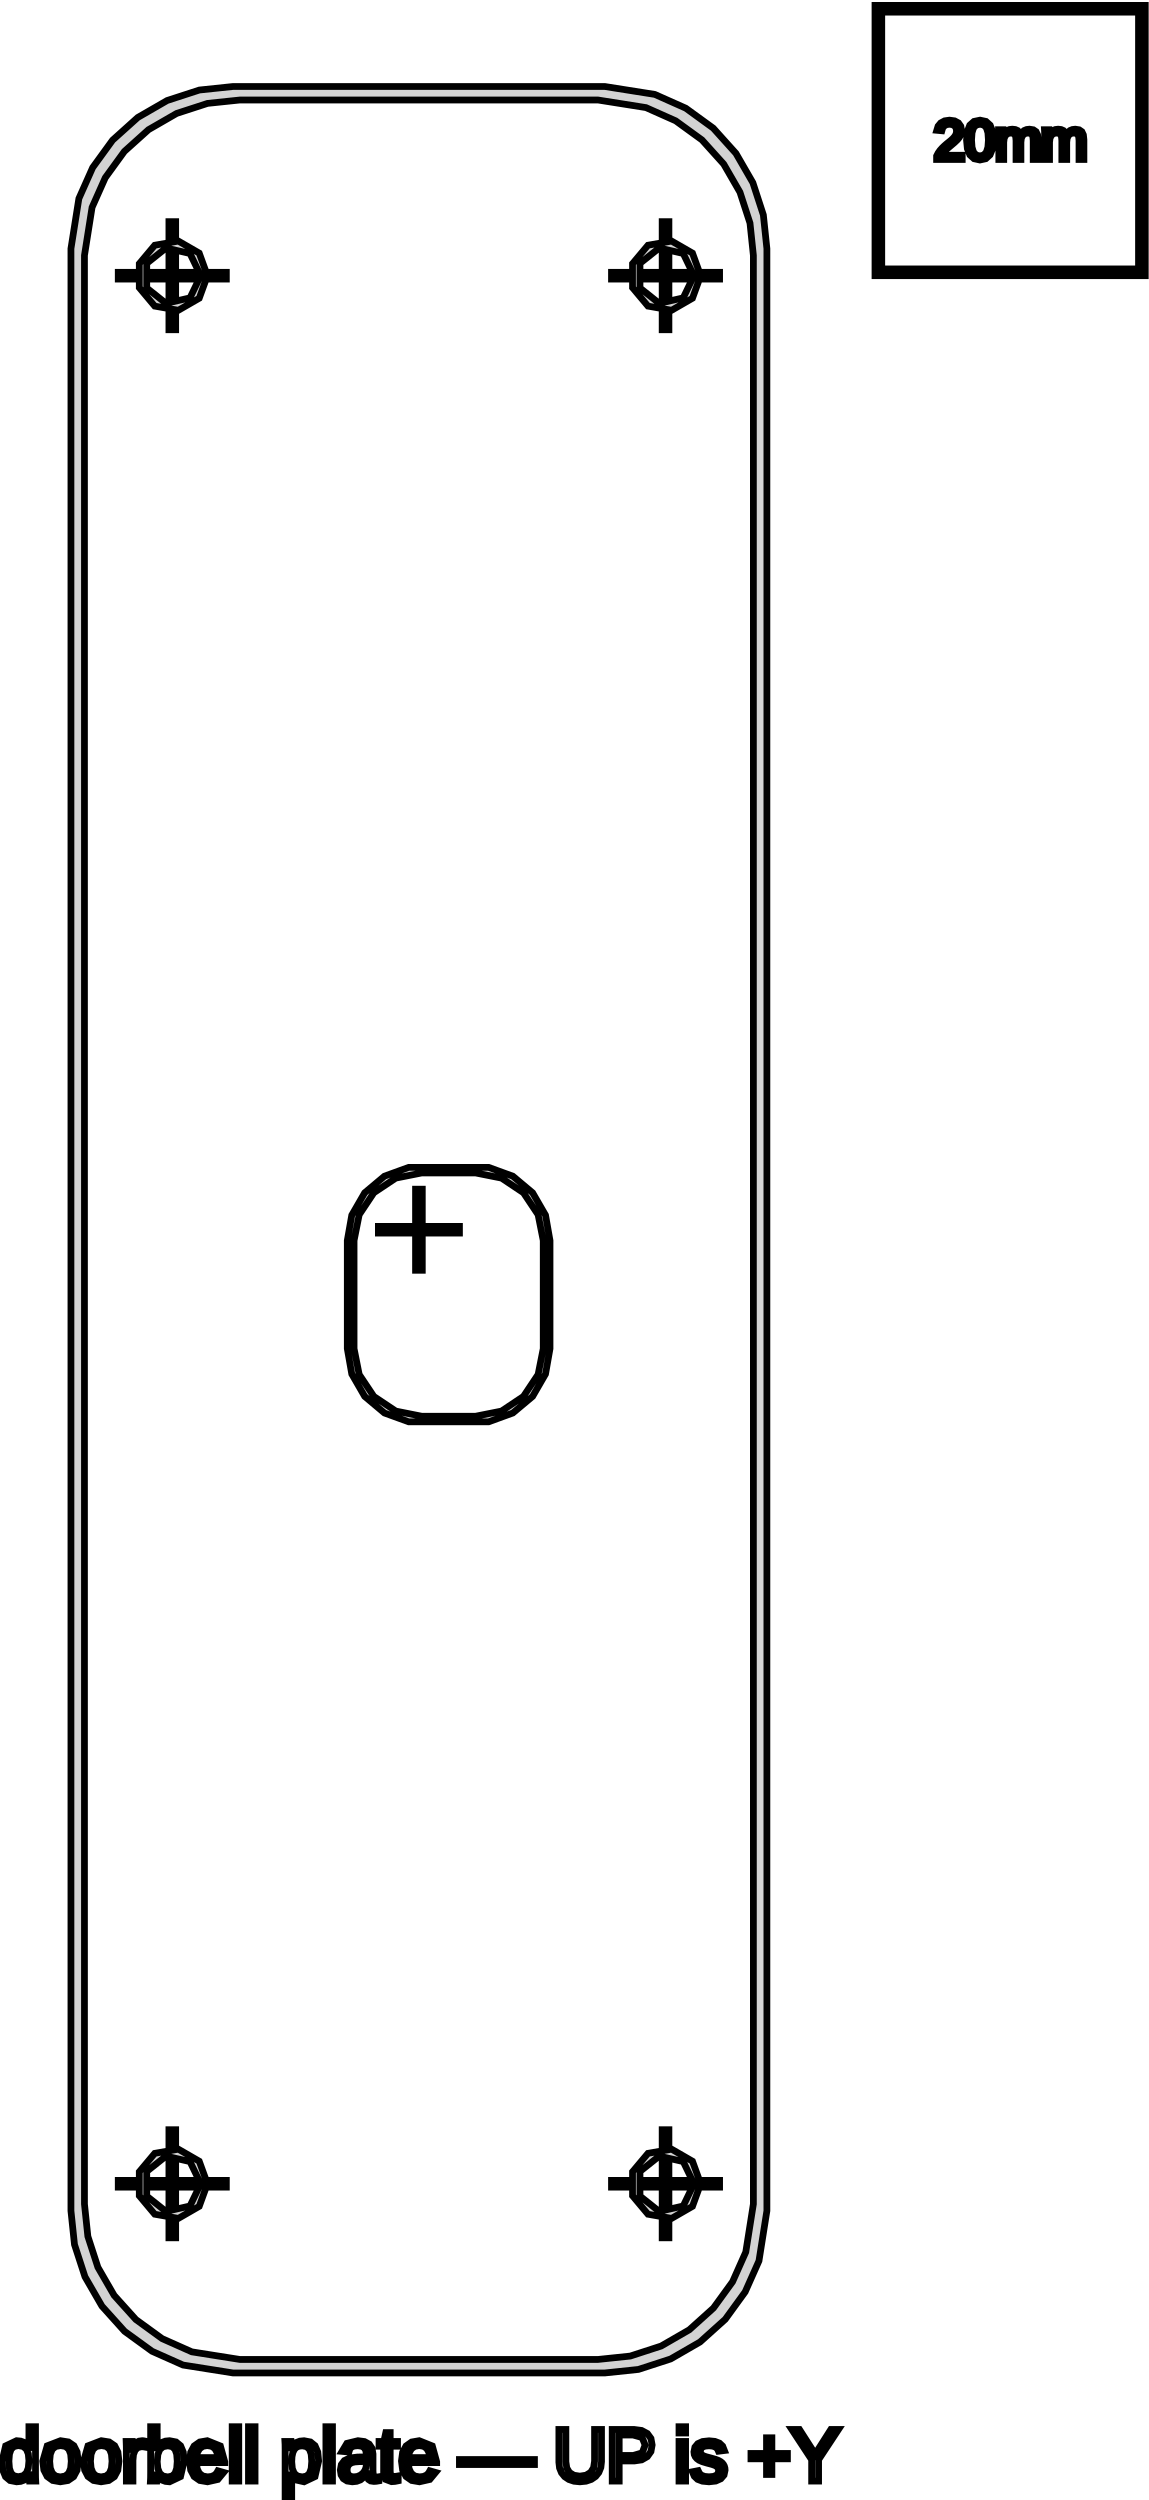
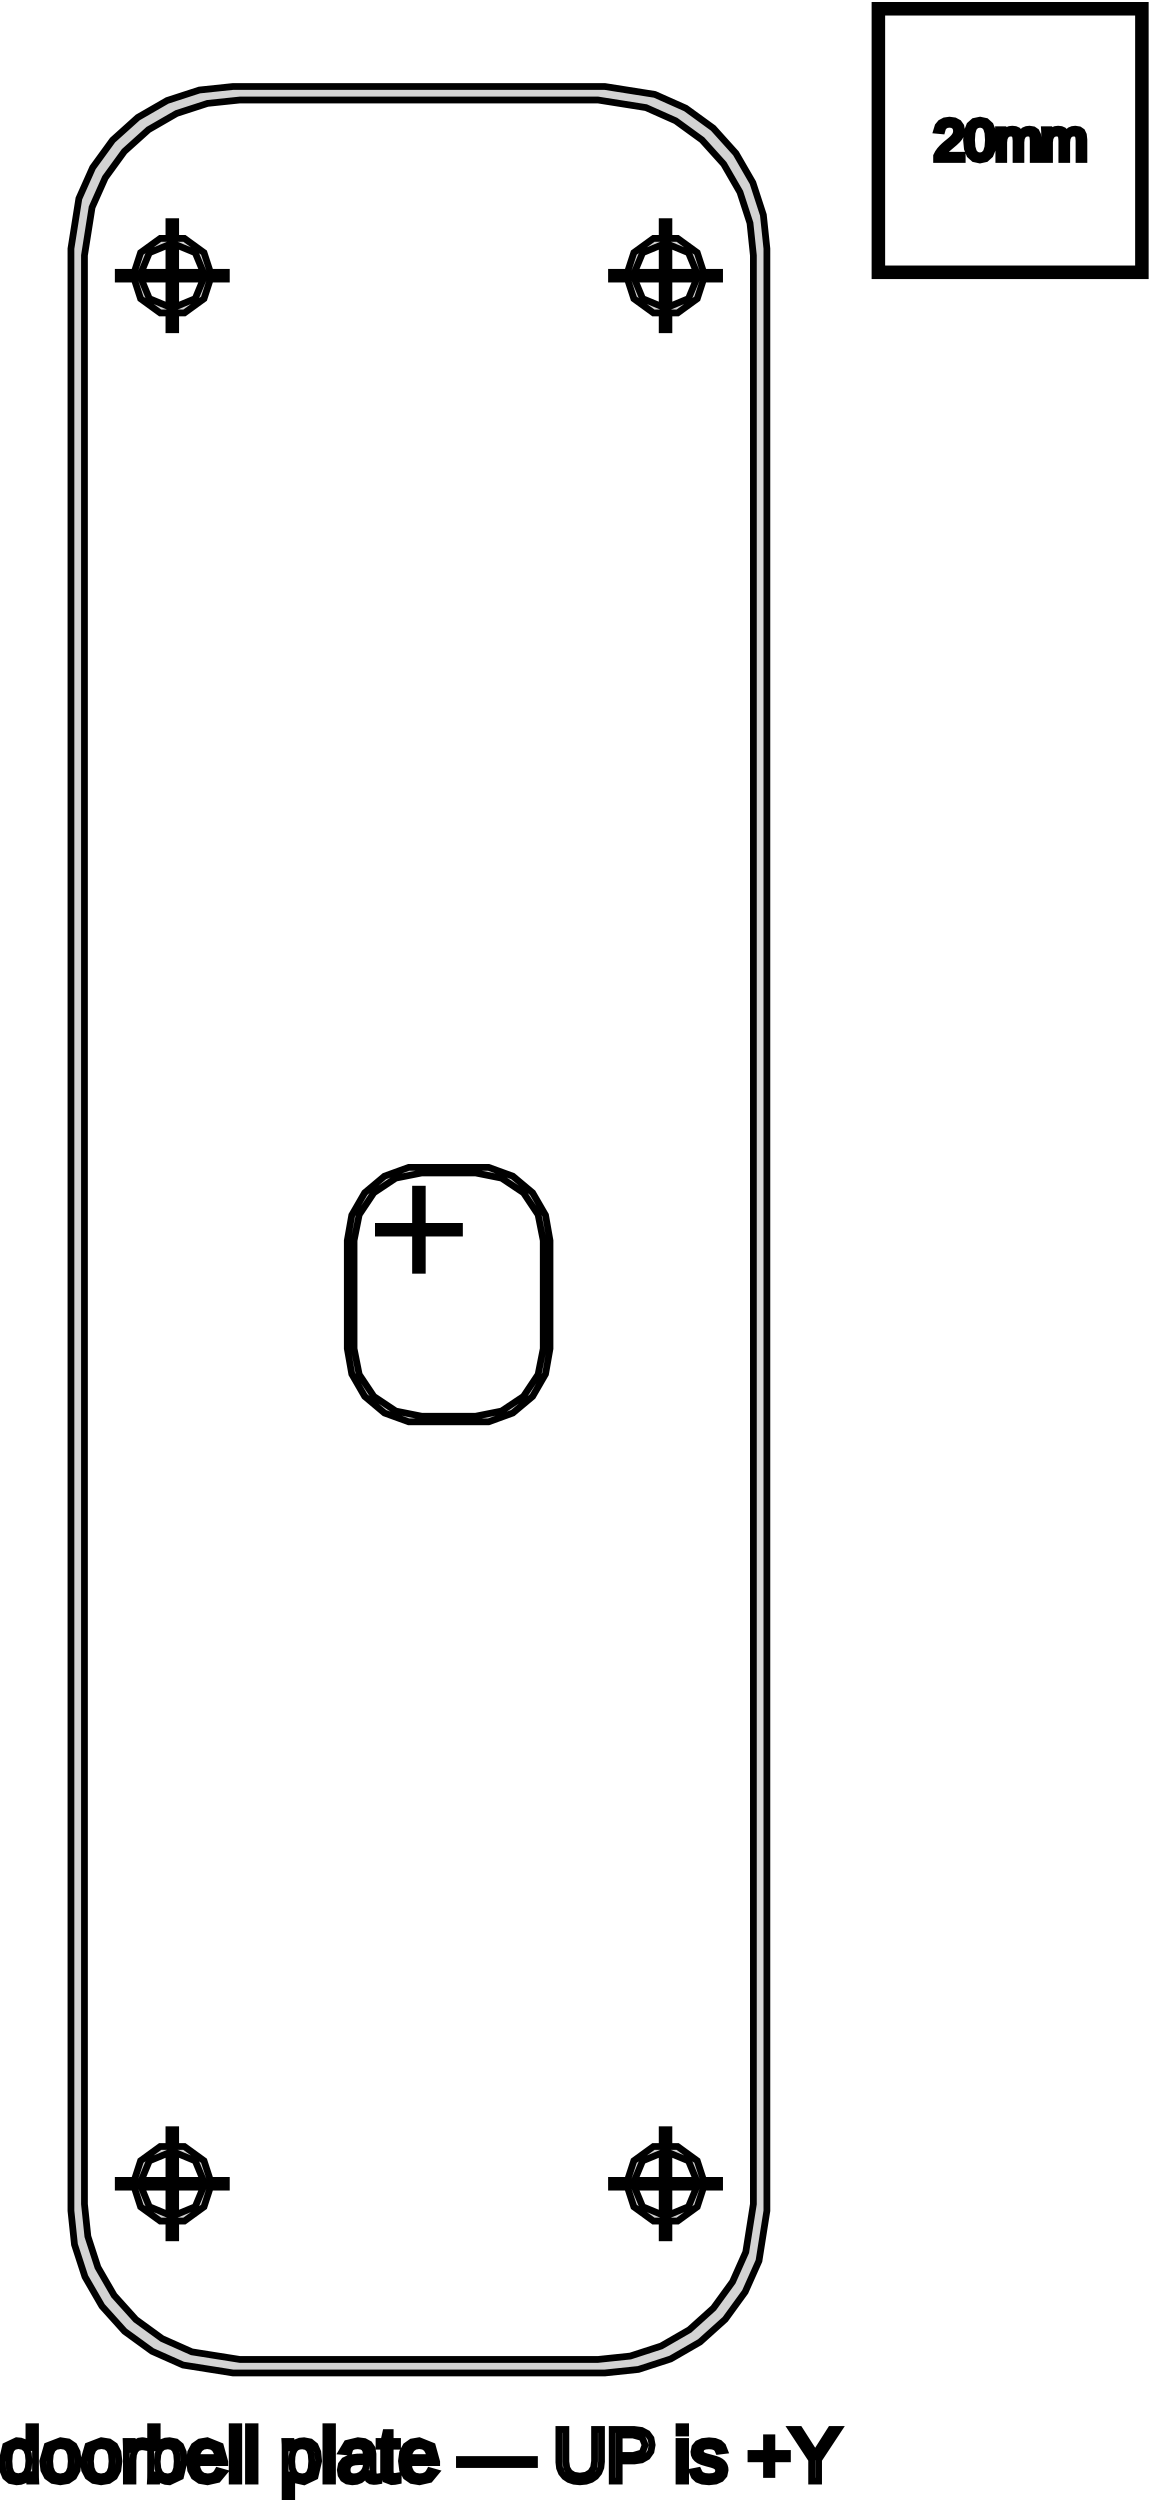
<svg xmlns="http://www.w3.org/2000/svg" width="85mm" height="185mm" viewBox="-31 -91 85 185" version="1.1">
-   <path d=" M 53.75,-90.6 L 33.75,-90.6 L 33.75,-70.6 L 53.75,-70.6 z M 34.25,-71.1 L 34.25,-90.1 L 53.25,-90.1 L 53.25,-71.1 z M 41.948,-79.253 L 42.262,-79.537 L 42.452,-80 L 42.515,-80.634 L 42.455,-81.274 L 42.274,-81.736  L 41.966,-82.015 L 41.526,-82.109 L 41.075,-82.016 L 40.764,-81.74 L 40.584,-81.279 L 40.523,-80.634  L 40.585,-79.998 L 40.771,-79.535 L 41.081,-79.253 L 41.514,-79.159 z M 41.236,-79.528 L 41.043,-79.74 L 40.931,-80.105 L 40.894,-80.634 L 40.93,-81.174 L 41.041,-81.537  L 41.236,-81.743 L 41.526,-81.811 L 41.809,-81.742 L 41.999,-81.533 L 42.107,-81.169 L 42.143,-80.634  L 42.105,-80.113 L 41.992,-79.747 L 41.798,-79.53 L 41.518,-79.458 z M 40.205,-79.511 L 38.71,-79.511 L 38.79,-79.656 L 38.909,-79.807 L 39.071,-79.97 L 39.282,-80.151  L 39.638,-80.452 L 39.857,-80.662 L 39.989,-80.827 L 40.084,-80.992 L 40.141,-81.157 L 40.16,-81.323  L 40.102,-81.657 L 39.927,-81.904 L 39.644,-82.057 L 39.261,-82.109 L 38.902,-82.058 L 38.615,-81.905  L 38.417,-81.666 L 38.323,-81.358 L 38.698,-81.323 L 38.755,-81.527 L 38.876,-81.68 L 39.048,-81.776  L 39.261,-81.807 L 39.48,-81.775 L 39.646,-81.677 L 39.749,-81.521 L 39.784,-81.311 L 39.764,-81.145  L 39.704,-80.998 L 39.611,-80.862 L 39.493,-80.733 L 39.355,-80.607 L 39.201,-80.481 L 39.039,-80.35  L 38.875,-80.207 L 38.714,-80.051 L 38.56,-79.878 L 38.422,-79.682 L 38.307,-79.458 L 38.307,-79.199  L 40.205,-79.199 z M 46.666,-80.475 L 46.7,-80.764 L 46.802,-80.979 L 46.963,-81.114 L 47.173,-81.158 L 47.365,-81.128  L 47.488,-81.036 L 47.553,-80.865 L 47.575,-80.595 L 47.575,-79.199 L 47.938,-79.199 L 47.938,-80.475  L 47.971,-80.765 L 48.071,-80.98 L 48.231,-81.114 L 48.444,-81.158 L 48.637,-81.128 L 48.759,-81.036  L 48.825,-80.865 L 48.847,-80.595 L 48.847,-79.199 L 49.209,-79.199 L 49.209,-80.666 L 49.171,-81.021  L 49.057,-81.26 L 48.86,-81.396 L 48.572,-81.441 L 48.359,-81.417 L 48.181,-81.344 L 48.031,-81.215  L 47.905,-81.024 L 47.899,-81.024 L 47.82,-81.212 L 47.696,-81.341 L 47.525,-81.416 L 47.301,-81.441  L 47.098,-81.418 L 46.928,-81.35 L 46.785,-81.222 L 46.658,-81.024 L 46.652,-81.024 L 46.648,-81.159  L 46.645,-81.243 L 46.642,-81.297 L 46.64,-81.346 L 46.638,-81.382 L 46.636,-81.4 L 46.29,-81.4  L 46.299,-81.24 L 46.302,-80.931 L 46.302,-79.199 L 46.666,-79.199 z M 43.276,-80.475 L 43.311,-80.764 L 43.413,-80.979 L 43.574,-81.114 L 43.783,-81.158 L 43.976,-81.128  L 44.098,-81.036 L 44.164,-80.865 L 44.186,-80.595 L 44.186,-79.199 L 44.548,-79.199 L 44.548,-80.475  L 44.581,-80.765 L 44.681,-80.98 L 44.841,-81.114 L 45.054,-81.158 L 45.247,-81.128 L 45.37,-81.036  L 45.435,-80.865 L 45.457,-80.595 L 45.457,-79.199 L 45.819,-79.199 L 45.819,-80.666 L 45.782,-81.021  L 45.668,-81.26 L 45.471,-81.396 L 45.183,-81.441 L 44.97,-81.417 L 44.791,-81.344 L 44.641,-81.215  L 44.515,-81.024 L 44.509,-81.024 L 44.43,-81.212 L 44.307,-81.341 L 44.135,-81.416 L 43.911,-81.441  L 43.708,-81.418 L 43.539,-81.35 L 43.395,-81.222 L 43.268,-81.024 L 43.262,-81.024 L 43.258,-81.159  L 43.255,-81.243 L 43.252,-81.297 L 43.25,-81.346 L 43.248,-81.382 L 43.246,-81.4 L 42.9,-81.4  L 42.909,-81.24 L 42.912,-80.931 L 42.912,-79.199 L 43.276,-79.199 z M 16.245,84.338 L 18.631,83.562 L 20.803,82.308 L 22.668,80.63 L 24.142,78.6 L 25.163,76.308  L 25.75,72.6 L 25.75,-72.6 L 25.488,-75.095 L 24.712,-77.481 L 23.458,-79.653 L 21.78,-81.518  L 19.75,-82.992 L 17.458,-84.013 L 13.75,-84.6 L -13.75,-84.6 L -16.245,-84.338 L -18.631,-83.562  L -20.803,-82.308 L -22.668,-80.63 L -24.142,-78.6 L -25.163,-76.308 L -25.75,-72.6 L -25.75,72.6  L -25.488,75.095 L -24.712,77.481 L -23.458,79.653 L -21.78,81.518 L -19.75,82.992 L -17.458,84.013  L -13.75,84.6 L 13.75,84.6 z M -13.25,83.6 L -16.804,83.037 L -19,82.059 L -20.945,80.646 L -22.554,78.859 L -23.756,76.778  L -24.499,74.491 L -24.75,72.1 L -24.75,-72.1 L -24.187,-75.654 L -23.209,-77.85 L -21.796,-79.795  L -20.009,-81.404 L -17.927,-82.606 L -15.641,-83.349 L -13.25,-83.6 L 13.25,-83.6 L 16.804,-83.037  L 19,-82.059 L 20.945,-80.646 L 22.554,-78.859 L 23.756,-76.778 L 24.499,-74.491 L 24.75,-72.1  L 24.75,72.1 L 24.187,75.654 L 23.209,77.85 L 21.796,79.795 L 20.009,81.404 L 17.927,82.606  L 15.641,83.349 L 13.25,83.6 z M 18.5,-68.075 L 18.701,-68.04 L 20.242,-68.929 L 20.759,-70.35 L 22.25,-70.35 L 22.25,-70.85  L 20.759,-70.85 L 20.242,-72.271 L 18.701,-73.16 L 18.5,-73.125 L 18.5,-74.6 L 18,-74.6  L 18,-73.037 L 16.95,-72.852 L 15.807,-71.489 L 15.807,-70.85 L 14.25,-70.85 L 14.25,-70.35  L 15.807,-70.35 L 15.807,-69.711 L 16.95,-68.348 L 18,-68.163 L 18,-66.6 L 18.5,-66.6  z M 16.358,-70.85 L 16.358,-71.511 L 17.783,-72.647 L 18,-72.598 L 18,-70.85 z M 18.5,-70.85 L 18.5,-72.484 L 19.559,-72.242 L 20.23,-70.85 z M 16.358,-69.689 L 16.358,-70.35 L 18,-70.35 L 18,-68.602 L 17.783,-68.553 z M 18.5,-70.35 L 20.23,-70.35 L 19.559,-68.958 L 18.5,-68.716 z M -18,-68.075 L -17.799,-68.04 L -16.258,-68.929 L -15.741,-70.35 L -14.25,-70.35 L -14.25,-70.85  L -15.741,-70.85 L -16.258,-72.271 L -17.799,-73.16 L -18,-73.125 L -18,-74.6 L -18.5,-74.6  L -18.5,-73.037 L -19.55,-72.852 L -20.693,-71.489 L -20.693,-70.85 L -22.25,-70.85 L -22.25,-70.35  L -20.693,-70.35 L -20.693,-69.711 L -19.55,-68.348 L -18.5,-68.163 L -18.5,-66.6 L -18,-66.6  z M -20.142,-70.85 L -20.142,-71.511 L -18.717,-72.647 L -18.5,-72.598 L -18.5,-70.85 z M -18,-70.85 L -18,-72.484 L -16.941,-72.242 L -16.27,-70.85 z M -20.142,-69.689 L -20.142,-70.35 L -18.5,-70.35 L -18.5,-68.602 L -18.717,-68.553 z M -18,-70.35 L -16.27,-70.35 L -16.941,-68.958 L -18,-68.716 z M 6.95,13.563 L 8.413,12.335 L 9.368,10.681 L 9.7,8.8 L 9.7,0.8 L 9.368,-1.081  L 8.413,-2.735 L 6.95,-3.963 L 5.155,-4.616 L -0.755,-4.616 L -2.55,-3.963 L -4.013,-2.735  L -4.968,-1.081 L -5.3,0.8 L -5.3,8.8 L -4.968,10.681 L -4.013,12.335 L -2.55,13.563  L -0.755,14.216 L 5.155,14.216 z M 0.2,13.8 L -1.713,13.419 L -3.336,12.335 L -4.419,10.713 L -4.8,8.8 L -4.8,0.8  L -4.419,-1.113 L -3.336,-2.736 L -1.713,-3.819 L 0.2,-4.2 L 4.2,-4.2 L 6.113,-3.819  L 7.736,-2.736 L 8.819,-1.113 L 9.2,0.8 L 9.2,8.8 L 8.819,10.713 L 7.736,12.335  L 6.113,13.419 L 4.2,13.8 z M 0.25,0.25 L 3,0.25 L 3,-0.25 L 0.25,-0.25 L 0.25,-3 L -0.25,-3  L -0.25,-0.25 L -3,-0.25 L -3,0.25 L -0.25,0.25 L -0.25,3 L 0.25,3  z M -18,73.125 L -17.799,73.16 L -16.258,72.271 L -15.741,70.85 L -14.25,70.85 L -14.25,70.35  L -15.741,70.35 L -16.258,68.929 L -17.799,68.04 L -18,68.075 L -18,66.6 L -18.5,66.6  L -18.5,68.163 L -19.55,68.348 L -20.693,69.711 L -20.693,70.35 L -22.25,70.35 L -22.25,70.85  L -20.693,70.85 L -20.693,71.489 L -19.55,72.852 L -18.5,73.037 L -18.5,74.6 L -18,74.6  z M -20.142,70.35 L -20.142,69.689 L -18.717,68.553 L -18.5,68.602 L -18.5,70.35 z M -18,70.35 L -18,68.716 L -16.941,68.958 L -16.27,70.35 z M -20.142,71.511 L -20.142,70.85 L -18.5,70.85 L -18.5,72.598 L -18.717,72.647 z M -18,70.85 L -16.27,70.85 L -16.941,72.242 L -18,72.484 z M 18.5,73.125 L 18.701,73.16 L 20.242,72.271 L 20.759,70.85 L 22.25,70.85 L 22.25,70.35  L 20.759,70.35 L 20.242,68.929 L 18.701,68.04 L 18.5,68.075 L 18.5,66.6 L 18,66.6  L 18,68.163 L 16.95,68.348 L 15.807,69.711 L 15.807,70.35 L 14.25,70.35 L 14.25,70.85  L 15.807,70.85 L 15.807,71.489 L 16.95,72.852 L 18,73.037 L 18,74.6 L 18.5,74.6  z M 16.358,70.35 L 16.358,69.689 L 17.783,68.553 L 18,68.602 L 18,70.35 z M 18.5,70.35 L 18.5,68.716 L 19.559,68.958 L 20.23,70.35 z M 18.5,70.85 L 20.23,70.85 L 19.559,72.242 L 18.5,72.484 z M 16.358,71.511 L 16.358,70.85 L 18,70.85 L 18,72.598 L 17.783,72.647 z M -17.642,92.27 L -17.372,91.119 L -17.438,90.456 L -17.634,89.985 L -17.969,89.704 L -18.452,89.611  L -18.756,89.641 L -19.007,89.733 L -19.208,89.895 L -19.366,90.137 L -19.377,90.137 L -19.369,89.914  L -19.366,89.722 L -19.366,88.575 L -19.854,88.575 L -19.854,91.995 L -19.858,92.376 L -19.87,92.6  L -19.398,92.6 L -19.392,92.537 L -19.382,92.401 L -19.374,92.25 L -19.371,92.144 L -19.366,92.144  L -19.207,92.376 L -19.007,92.534 L -18.757,92.624 L -18.452,92.654 z M -18.939,92.225 L -19.181,92.018 L -19.32,91.667 L -19.366,91.165 L -19.319,90.635 L -19.177,90.27  L -18.933,90.058 L -18.577,89.988 L -18.261,90.054 L -18.048,90.254 L -17.926,90.607 L -17.885,91.135  L -17.926,91.663 L -18.049,92.021 L -18.264,92.225 L -18.582,92.293 z M -13.331,88.575 L -13.82,88.575 L -13.82,92.6 L -13.331,92.6 z M -12.126,88.575 L -12.614,88.575 L -12.614,92.6 L -12.126,92.6 z M -6.396,88.575 L -6.884,88.575 L -6.884,92.6 L -6.396,92.6 z M 19.735,88.575 L 19.246,88.575 L 19.246,89.041 L 19.735,89.041 z M -29.47,92.624 L -29.22,92.532 L -29.018,92.37 L -28.86,92.128 L -28.849,92.128 L -28.847,92.253  L -28.84,92.399 L -28.831,92.528 L -28.822,92.6 L -28.356,92.6 L -28.368,92.376 L -28.372,91.995  L -28.372,88.575 L -28.86,88.575 L -28.86,89.793 L -28.855,90.121 L -28.86,90.121 L -29.017,89.891  L -29.218,89.733 L -29.468,89.641 L -29.774,89.611 L -30.584,89.995 L -30.854,91.146 L -30.788,91.809  L -30.592,92.28 L -30.257,92.561 L -29.774,92.654 z M -29.965,92.211 L -30.178,92.011 L -30.3,91.658 L -30.341,91.13 L -30.3,90.602 L -30.177,90.244  L -29.962,90.04 L -29.644,89.972 L -29.29,90.039 L -29.047,90.243 L -28.907,90.592 L -28.86,91.097  L -28.907,91.623 L -29.047,91.99 L -29.291,92.205 L -29.649,92.277 z M 14.821,91.111 L 15.944,91.111 L 16.488,91.031 L 16.905,90.791 L 17.171,90.415 L 17.259,89.928  L 17.171,89.442 L 16.906,89.079 L 16.481,88.853 L 15.911,88.778 L 14.303,88.778 L 14.303,92.6  L 14.821,92.6 z M 14.821,90.701 L 14.821,89.193 L 15.849,89.193 L 16.516,89.378 L 16.738,89.934 L 16.521,90.509  L 15.87,90.701 z M 12.368,92.61 L 12.759,92.477 L 13.078,92.259 L 13.315,91.963 L 13.463,91.594 L 13.512,91.162  L 13.512,88.778 L 12.997,88.778 L 12.997,91.132 L 12.925,91.608 L 12.71,91.953 L 12.367,92.164  L 11.909,92.234 L 11.466,92.166 L 11.141,91.963 L 10.942,91.628 L 10.875,91.168 L 10.875,88.778  L 10.357,88.778 L 10.357,91.211 L 10.405,91.63 L 10.55,91.987 L 10.782,92.274 L 11.092,92.483  L 11.472,92.612 L 11.912,92.654 z M 29.576,91.016 L 31.052,88.778 L 30.482,88.778 L 29.324,90.598 L 28.16,88.778 L 27.59,88.778  L 29.061,91.016 L 29.061,92.6 L 29.576,92.6 z M -1.777,92.627 L -1.533,92.578 L -1.533,92.218 L -1.696,92.246 L -1.815,92.255 L -1.961,92.234  L -2.055,92.17 L -2.107,92.053 L -2.125,91.873 L -2.125,90.02 L -1.582,90.02 L -1.582,89.665  L -2.125,89.665 L -2.125,89.009 L -2.45,89.009 L -2.594,89.665 L -2.952,89.665 L -2.952,90.02  L -2.613,90.02 L -2.613,91.979 L -2.466,92.477 L -2.027,92.643 z M 26.12,90.951 L 27.27,90.951 L 27.27,90.555 L 26.12,90.555 L 26.12,89.394 L 25.721,89.394  L 25.721,90.555 L 24.571,90.555 L 24.571,90.951 L 25.721,90.951 L 25.721,92.112 L 26.12,92.112  z M -25.968,92.56 L -25.553,92.277 L -25.298,91.802 L -25.214,91.13 L -25.293,90.453 L -25.531,89.981  L -25.937,89.703 L -26.521,89.611 L -27.508,89.991 L -27.837,91.13 L -27.755,91.783 L -27.508,92.262  L -27.102,92.556 L -26.537,92.654 z M -26.893,92.221 L -27.135,92.002 L -27.277,91.638 L -27.324,91.13 L -27.276,90.612 L -27.133,90.252  L -26.882,90.042 L -26.513,89.972 L -26.148,90.04 L -25.907,90.247 L -25.771,90.605 L -25.726,91.13  L -25.773,91.65 L -25.915,92.011 L -26.166,92.223 L -26.543,92.293 z M -14.878,92.481 L -14.447,91.96 L -14.876,91.838 L -14.975,92.016 L -15.135,92.161 L -15.358,92.256  L -15.643,92.288 L -15.997,92.22 L -16.254,92.014 L -16.41,91.683 L -16.463,91.236 L -14.368,91.236  L -14.368,91.171 L -14.692,90.001 L -15.662,89.611 L -16.221,89.708 L -16.635,89.999 L -16.89,90.471  L -16.975,91.114 L -16.89,91.784 L -16.635,92.266 L -16.217,92.557 L -15.643,92.654 z M -16.457,90.861 L -16.393,90.491 L -16.233,90.209 L -15.989,90.031 L -15.671,89.972 L -15.347,90.025  L -15.109,90.184 L -14.952,90.46 L -14.873,90.861 z M -4.602,92.619 L -4.327,92.515 L -4.094,92.326 L -3.891,92.038 L -3.875,92.038 L -3.832,92.302  L -3.735,92.485 L -3.575,92.591 L -3.341,92.627 L -3.15,92.616 L -2.964,92.584 L -2.964,92.28  L -3.048,92.294 L -3.124,92.299 L -3.258,92.272 L -3.341,92.189 L -3.383,92.052 L -3.398,91.862  L -3.398,90.598 L -3.468,90.175 L -3.677,89.865 L -4.025,89.674 L -4.51,89.611 L -5.33,89.809  L -5.687,90.403 L -5.177,90.449 L -5.117,90.238 L -4.998,90.094 L -4.804,90.01 L -4.521,89.982  L -4.239,90.021 L -4.043,90.137 L -3.929,90.343 L -3.891,90.65 L -3.891,90.81 L -4.551,90.821  L -5.126,90.894 L -5.518,91.081 L -5.742,91.378 L -5.817,91.781 L -5.762,92.144 L -5.595,92.421  L -5.317,92.596 L -4.93,92.654 z M -5.03,92.255 L -5.187,92.158 L -5.283,92.001 L -5.315,91.789 L -5.292,91.59 L -5.221,91.434  L -5.105,91.316 L -4.948,91.233 L -4.729,91.183 L -4.426,91.162 L -3.891,91.151 L -3.891,91.393  L -3.922,91.615 L -4.012,91.831 L -4.155,92.021 L -4.342,92.166 L -4.565,92.258 L -4.819,92.288  z M -21.162,91.07 L -21.122,90.638 L -21.002,90.32 L -20.806,90.124 L -20.538,90.058 L -20.391,90.065  L -20.277,90.085 L -20.277,89.638 L -20.377,89.618 L -20.476,89.611 L -20.721,89.645 L -20.904,89.749  L -21.047,89.947 L -21.173,90.264 L -21.183,90.264 L -21.189,90.064 L -21.205,89.665 L -21.666,89.665  L -21.654,90.023 L -21.65,90.349 L -21.65,92.6 L -21.162,92.6 z M 0.805,92.481 L 1.235,91.96 L 0.807,91.838 L 0.708,92.016 L 0.548,92.161 L 0.325,92.256  L 0.039,92.288 L -0.314,92.22 L -0.571,92.014 L -0.728,91.683 L -0.78,91.236 L 1.314,91.236  L 1.314,91.171 L 0.991,90.001 L 0.02,89.611 L -0.539,89.708 L -0.952,89.999 L -1.207,90.471  L -1.293,91.114 L -1.207,91.784 L -0.952,92.266 L -0.534,92.557 L 0.039,92.654 z M -0.775,90.861 L -0.71,90.491 L -0.551,90.209 L -0.306,90.031 L 0.012,89.972 L 0.336,90.025  L 0.574,90.184 L 0.73,90.46 L 0.81,90.861 z M -22.951,92.56 L -22.535,92.277 L -22.281,91.802 L -22.196,91.13 L -22.276,90.453 L -22.514,89.981  L -22.92,89.703 L -23.504,89.611 L -24.49,89.991 L -24.819,91.13 L -24.737,91.783 L -24.491,92.262  L -24.084,92.556 L -23.52,92.654 z M -23.876,92.221 L -24.118,92.002 L -24.259,91.638 L -24.307,91.13 L -24.259,90.612 L -24.115,90.252  L -23.865,90.042 L -23.496,89.972 L -23.131,90.04 L -22.889,90.247 L -22.754,90.605 L -22.709,91.13  L -22.756,91.65 L -22.897,92.011 L -23.149,92.223 L -23.525,92.293 z M -9.413,92.605 L -9.416,92.27 L -9.424,92.144 L -9.411,92.144 L -9.066,92.527 L -8.499,92.654  L -7.69,92.27 L -7.42,91.119 L -7.487,90.444 L -7.688,89.977 L -8.025,89.704 L -8.499,89.614  L -8.815,89.645 L -9.063,89.74 L -9.257,89.902 L -9.408,90.137 L -9.419,90.137 L -9.42,90.064  L -9.426,89.947 L -9.432,89.827 L -9.438,89.742 L -9.442,89.69 L -9.446,89.665 L -9.918,89.665  L -9.906,89.888 L -9.902,90.264 L -9.902,93.753 L -9.413,93.753 z M -8.987,92.225 L -9.229,92.019 L -9.367,91.67 L -9.413,91.168 L -9.392,90.792 L -9.328,90.494  L -9.223,90.269 L -9.078,90.113 L -8.883,90.021 L -8.624,89.991 L -8.312,90.056 L -8.098,90.254  L -7.974,90.604 L -7.932,91.13 L -7.974,91.669 L -8.099,92.026 L -8.315,92.227 L -8.629,92.293  z M 21.968,92.598 L 22.344,92.429 L 22.579,92.156 L 22.657,91.789 L 22.643,91.63 L 22.603,91.489  L 22.537,91.365 L 22.45,91.257 L 22.332,91.161 L 22.18,91.074 L 21.954,90.988 L 21.621,90.894  L 21.282,90.804 L 21.084,90.737 L 20.972,90.674 L 20.891,90.598 L 20.842,90.506 L 20.826,90.392  L 20.865,90.214 L 20.983,90.088 L 21.184,90.013 L 21.472,89.988 L 21.74,90.014 L 21.948,90.092  L 22.091,90.219 L 22.166,90.392 L 22.605,90.338 L 22.477,90.012 L 22.243,89.79 L 21.907,89.662  L 21.472,89.619 L 20.989,89.671 L 20.637,89.829 L 20.423,90.087 L 20.351,90.441 L 20.376,90.641  L 20.452,90.807 L 20.571,90.945 L 20.73,91.061 L 20.968,91.166 L 21.328,91.274 L 21.678,91.366  L 21.907,91.446 L 22.063,91.545 L 22.152,91.67 L 22.182,91.827 L 22.139,92.026 L 22.01,92.169  L 21.788,92.254 L 21.466,92.283 L 21.157,92.255 L 20.924,92.173 L 20.762,92.031 L 20.666,91.827  L 20.235,91.911 L 20.376,92.243 L 20.621,92.474 L 20.981,92.609 L 21.466,92.654 z M 19.735,89.665 L 19.246,89.665 L 19.246,92.6 L 19.735,92.6 z M 8.551,91.005 L 2.996,91.005 L 2.996,91.377 L 8.551,91.377 z " stroke="black" fill="lightgray" stroke-width="0.5" />
+   <path d=" M 53.75,-90.6 L 33.75,-90.6 L 33.75,-70.6 L 53.75,-70.6 z M 34.25,-71.1 L 34.25,-90.1 L 53.25,-90.1 L 53.25,-71.1 z M 41.948,-79.253 L 42.262,-79.537 L 42.452,-80 L 42.515,-80.634 L 42.455,-81.274 L 42.274,-81.736  L 41.966,-82.015 L 41.526,-82.109 L 41.075,-82.016 L 40.764,-81.74 L 40.584,-81.279 L 40.523,-80.634  L 40.585,-79.998 L 40.771,-79.535 L 41.081,-79.253 L 41.514,-79.159 z M 41.236,-79.528 L 41.043,-79.74 L 40.931,-80.105 L 40.894,-80.634 L 40.93,-81.174 L 41.041,-81.537  L 41.236,-81.743 L 41.526,-81.811 L 41.809,-81.742 L 41.999,-81.533 L 42.107,-81.169 L 42.143,-80.634  L 42.105,-80.113 L 41.992,-79.747 L 41.798,-79.53 L 41.518,-79.458 z M 40.205,-79.511 L 38.71,-79.511 L 38.79,-79.656 L 38.909,-79.807 L 39.071,-79.97 L 39.282,-80.151  L 39.638,-80.452 L 39.857,-80.662 L 39.989,-80.827 L 40.084,-80.992 L 40.141,-81.157 L 40.16,-81.323  L 40.102,-81.657 L 39.927,-81.904 L 39.644,-82.057 L 39.261,-82.109 L 38.902,-82.058 L 38.615,-81.905  L 38.417,-81.666 L 38.323,-81.358 L 38.698,-81.323 L 38.755,-81.527 L 38.876,-81.68 L 39.048,-81.776  L 39.261,-81.807 L 39.48,-81.775 L 39.646,-81.677 L 39.749,-81.521 L 39.784,-81.311 L 39.764,-81.145  L 39.704,-80.998 L 39.611,-80.862 L 39.493,-80.733 L 39.355,-80.607 L 39.201,-80.481 L 39.039,-80.35  L 38.875,-80.207 L 38.714,-80.051 L 38.56,-79.878 L 38.422,-79.682 L 38.307,-79.458 L 38.307,-79.199  L 40.205,-79.199 z M 46.666,-80.475 L 46.7,-80.764 L 46.802,-80.979 L 46.963,-81.114 L 47.173,-81.158 L 47.365,-81.128  L 47.488,-81.036 L 47.553,-80.865 L 47.575,-80.595 L 47.575,-79.199 L 47.938,-79.199 L 47.938,-80.475  L 47.971,-80.765 L 48.071,-80.98 L 48.231,-81.114 L 48.444,-81.158 L 48.637,-81.128 L 48.759,-81.036  L 48.825,-80.865 L 48.847,-80.595 L 48.847,-79.199 L 49.209,-79.199 L 49.209,-80.666 L 49.171,-81.021  L 49.057,-81.26 L 48.86,-81.396 L 48.572,-81.441 L 48.359,-81.417 L 48.181,-81.344 L 48.031,-81.215  L 47.905,-81.024 L 47.899,-81.024 L 47.82,-81.212 L 47.696,-81.341 L 47.525,-81.416 L 47.301,-81.441  L 47.098,-81.418 L 46.928,-81.35 L 46.785,-81.222 L 46.658,-81.024 L 46.652,-81.024 L 46.648,-81.159  L 46.645,-81.243 L 46.642,-81.297 L 46.64,-81.346 L 46.638,-81.382 L 46.636,-81.4 L 46.29,-81.4  L 46.299,-81.24 L 46.302,-80.931 L 46.302,-79.199 L 46.666,-79.199 z M 43.276,-80.475 L 43.311,-80.764 L 43.413,-80.979 L 43.574,-81.114 L 43.783,-81.158 L 43.976,-81.128  L 44.098,-81.036 L 44.164,-80.865 L 44.186,-80.595 L 44.186,-79.199 L 44.548,-79.199 L 44.548,-80.475  L 44.581,-80.765 L 44.681,-80.98 L 44.841,-81.114 L 45.054,-81.158 L 45.247,-81.128 L 45.37,-81.036  L 45.435,-80.865 L 45.457,-80.595 L 45.457,-79.199 L 45.819,-79.199 L 45.819,-80.666 L 45.782,-81.021  L 45.668,-81.26 L 45.471,-81.396 L 45.183,-81.441 L 44.97,-81.417 L 44.791,-81.344 L 44.641,-81.215  L 44.515,-81.024 L 44.509,-81.024 L 44.43,-81.212 L 44.307,-81.341 L 44.135,-81.416 L 43.911,-81.441  L 43.708,-81.418 L 43.539,-81.35 L 43.395,-81.222 L 43.268,-81.024 L 43.262,-81.024 L 43.258,-81.159  L 43.255,-81.243 L 43.252,-81.297 L 43.25,-81.346 L 43.248,-81.382 L 43.246,-81.4 L 42.9,-81.4  L 42.909,-81.24 L 42.912,-80.931 L 42.912,-79.199 L 43.276,-79.199 z M 16.245,84.338 L 18.631,83.562 L 20.803,82.308 L 22.668,80.63 L 24.142,78.6 L 25.163,76.308  L 25.75,72.6 L 25.75,-72.6 L 25.488,-75.095 L 24.712,-77.481 L 23.458,-79.653 L 21.78,-81.518  L 19.75,-82.992 L 17.458,-84.013 L 13.75,-84.6 L -13.75,-84.6 L -16.245,-84.338 L -18.631,-83.562  L -20.803,-82.308 L -22.668,-80.63 L -24.142,-78.6 L -25.163,-76.308 L -25.75,-72.6 L -25.75,72.6  L -25.488,75.095 L -24.712,77.481 L -23.458,79.653 L -21.78,81.518 L -19.75,82.992 L -17.458,84.013  L -13.75,84.6 L 13.75,84.6 z M -13.25,83.6 L -16.804,83.037 L -19,82.059 L -20.945,80.646 L -22.554,78.859 L -23.756,76.778  L -24.499,74.491 L -24.75,72.1 L -24.75,-72.1 L -24.187,-75.654 L -23.209,-77.85 L -21.796,-79.795  L -20.009,-81.404 L -17.927,-82.606 L -15.641,-83.349 L -13.25,-83.6 L 13.25,-83.6 L 16.804,-83.037  L 19,-82.059 L 20.945,-80.646 L 22.554,-78.859 L 23.756,-76.778 L 24.499,-74.491 L 24.75,-72.1  L 24.75,72.1 L 24.187,75.654 L 23.209,77.85 L 21.796,79.795 L 20.009,81.404 L 17.927,82.606  L 15.641,83.349 L 13.25,83.6 z M -18,-67.842 L -17.354,-67.842 L -15.904,-68.895 L -15.431,-70.35 L -14.25,-70.35 L -14.25,-70.85  L -15.431,-70.85 L -15.904,-72.305 L -17.354,-73.358 L -18,-73.358 L -18,-74.6 L -18.5,-74.6  L -18.5,-73.358 L -19.146,-73.358 L -20.596,-72.305 L -21.069,-70.85 L -22.25,-70.85 L -22.25,-70.35  L -21.069,-70.35 L -20.596,-68.895 L -19.146,-67.842 L -18.5,-67.842 L -18.5,-66.6 L -18,-66.6  z M -18,-70.85 L -18,-72.896 L -16.553,-72.297 L -15.954,-70.85 z M -20.546,-70.85 L -19.947,-72.297 L -18.5,-72.896 L -18.5,-70.85 z M -19.947,-68.903 L -20.546,-70.35 L -18.5,-70.35 L -18.5,-68.303 z M -18,-70.35 L -15.954,-70.35 L -16.553,-68.903 L -18,-68.303 z M 18.5,-67.842 L 19.146,-67.842 L 20.596,-68.895 L 21.069,-70.35 L 22.25,-70.35 L 22.25,-70.85  L 21.069,-70.85 L 20.596,-72.305 L 19.146,-73.358 L 18.5,-73.358 L 18.5,-74.6 L 18,-74.6  L 18,-73.358 L 17.354,-73.358 L 15.904,-72.305 L 15.431,-70.85 L 14.25,-70.85 L 14.25,-70.35  L 15.431,-70.35 L 15.904,-68.895 L 17.354,-67.842 L 18,-67.842 L 18,-66.6 L 18.5,-66.6  z M 15.954,-70.85 L 16.553,-72.297 L 18,-72.896 L 18,-70.85 z M 18.5,-70.85 L 18.5,-72.896 L 19.947,-72.297 L 20.546,-70.85 z M 16.553,-68.903 L 15.954,-70.35 L 18,-70.35 L 18,-68.303 z M 18.5,-70.35 L 20.546,-70.35 L 19.947,-68.903 L 18.5,-68.303 z M 6.95,13.563 L 8.413,12.335 L 9.368,10.681 L 9.7,8.8 L 9.7,0.8 L 9.368,-1.081  L 8.413,-2.735 L 6.95,-3.963 L 5.155,-4.616 L -0.755,-4.616 L -2.55,-3.963 L -4.013,-2.735  L -4.968,-1.081 L -5.3,0.8 L -5.3,8.8 L -4.968,10.681 L -4.013,12.335 L -2.55,13.563  L -0.755,14.216 L 5.155,14.216 z M 0.2,13.8 L -1.713,13.419 L -3.336,12.335 L -4.419,10.713 L -4.8,8.8 L -4.8,0.8  L -4.419,-1.113 L -3.336,-2.736 L -1.713,-3.819 L 0.2,-4.2 L 4.2,-4.2 L 6.113,-3.819  L 7.736,-2.736 L 8.819,-1.113 L 9.2,0.8 L 9.2,8.8 L 8.819,10.713 L 7.736,12.335  L 6.113,13.419 L 4.2,13.8 z M 0.25,0.25 L 3,0.25 L 3,-0.25 L 0.25,-0.25 L 0.25,-3 L -0.25,-3  L -0.25,-0.25 L -3,-0.25 L -3,0.25 L -0.25,0.25 L -0.25,3 L 0.25,3  z M 18.5,73.358 L 19.146,73.358 L 20.596,72.305 L 21.069,70.85 L 22.25,70.85 L 22.25,70.35  L 21.069,70.35 L 20.596,68.895 L 19.146,67.842 L 18.5,67.842 L 18.5,66.6 L 18,66.6  L 18,67.842 L 17.354,67.842 L 15.904,68.895 L 15.431,70.35 L 14.25,70.35 L 14.25,70.85  L 15.431,70.85 L 15.904,72.305 L 17.354,73.358 L 18,73.358 L 18,74.6 L 18.5,74.6  z M 18.5,70.35 L 18.5,68.303 L 19.947,68.903 L 20.546,70.35 z M 15.954,70.35 L 16.553,68.903 L 18,68.303 L 18,70.35 z M 18.5,70.85 L 20.546,70.85 L 19.947,72.297 L 18.5,72.896 z M 16.553,72.297 L 15.954,70.85 L 18,70.85 L 18,72.896 z M -18,73.358 L -17.354,73.358 L -15.904,72.305 L -15.431,70.85 L -14.25,70.85 L -14.25,70.35  L -15.431,70.35 L -15.904,68.895 L -17.354,67.842 L -18,67.842 L -18,66.6 L -18.5,66.6  L -18.5,67.842 L -19.146,67.842 L -20.596,68.895 L -21.069,70.35 L -22.25,70.35 L -22.25,70.85  L -21.069,70.85 L -20.596,72.305 L -19.146,73.358 L -18.5,73.358 L -18.5,74.6 L -18,74.6  z M -18,70.35 L -18,68.303 L -16.553,68.903 L -15.954,70.35 z M -20.546,70.35 L -19.947,68.903 L -18.5,68.303 L -18.5,70.35 z M -19.947,72.297 L -20.546,70.85 L -18.5,70.85 L -18.5,72.896 z M -18,70.85 L -15.954,70.85 L -16.553,72.297 L -18,72.896 z M -17.642,92.27 L -17.372,91.119 L -17.438,90.456 L -17.634,89.985 L -17.969,89.704 L -18.452,89.611  L -18.756,89.641 L -19.007,89.733 L -19.208,89.895 L -19.366,90.137 L -19.377,90.137 L -19.369,89.914  L -19.366,89.722 L -19.366,88.575 L -19.854,88.575 L -19.854,91.995 L -19.858,92.376 L -19.87,92.6  L -19.398,92.6 L -19.392,92.537 L -19.382,92.401 L -19.374,92.25 L -19.371,92.144 L -19.366,92.144  L -19.207,92.376 L -19.007,92.534 L -18.757,92.624 L -18.452,92.654 z M -18.939,92.225 L -19.181,92.018 L -19.32,91.667 L -19.366,91.165 L -19.319,90.635 L -19.177,90.27  L -18.933,90.058 L -18.577,89.988 L -18.261,90.054 L -18.048,90.254 L -17.926,90.607 L -17.885,91.135  L -17.926,91.663 L -18.049,92.021 L -18.264,92.225 L -18.582,92.293 z M -13.331,88.575 L -13.82,88.575 L -13.82,92.6 L -13.331,92.6 z M -12.126,88.575 L -12.614,88.575 L -12.614,92.6 L -12.126,92.6 z M -29.47,92.624 L -29.22,92.532 L -29.018,92.37 L -28.86,92.128 L -28.849,92.128 L -28.847,92.253  L -28.84,92.399 L -28.831,92.528 L -28.822,92.6 L -28.356,92.6 L -28.368,92.376 L -28.372,91.995  L -28.372,88.575 L -28.86,88.575 L -28.86,89.793 L -28.855,90.121 L -28.86,90.121 L -29.017,89.891  L -29.218,89.733 L -29.468,89.641 L -29.774,89.611 L -30.584,89.995 L -30.854,91.146 L -30.788,91.809  L -30.592,92.28 L -30.257,92.561 L -29.774,92.654 z M -29.965,92.211 L -30.178,92.011 L -30.3,91.658 L -30.341,91.13 L -30.3,90.602 L -30.177,90.244  L -29.962,90.04 L -29.644,89.972 L -29.29,90.039 L -29.047,90.243 L -28.907,90.592 L -28.86,91.097  L -28.907,91.623 L -29.047,91.99 L -29.291,92.205 L -29.649,92.277 z M -6.396,88.575 L -6.884,88.575 L -6.884,92.6 L -6.396,92.6 z M 19.735,88.575 L 19.246,88.575 L 19.246,89.041 L 19.735,89.041 z M 29.576,91.016 L 31.052,88.778 L 30.482,88.778 L 29.324,90.598 L 28.16,88.778 L 27.59,88.778  L 29.061,91.016 L 29.061,92.6 L 29.576,92.6 z M 12.368,92.61 L 12.759,92.477 L 13.078,92.259 L 13.315,91.963 L 13.463,91.594 L 13.512,91.162  L 13.512,88.778 L 12.997,88.778 L 12.997,91.132 L 12.925,91.608 L 12.71,91.953 L 12.367,92.164  L 11.909,92.234 L 11.466,92.166 L 11.141,91.963 L 10.942,91.628 L 10.875,91.168 L 10.875,88.778  L 10.357,88.778 L 10.357,91.211 L 10.405,91.63 L 10.55,91.987 L 10.782,92.274 L 11.092,92.483  L 11.472,92.612 L 11.912,92.654 z M 14.821,91.111 L 15.944,91.111 L 16.488,91.031 L 16.905,90.791 L 17.171,90.415 L 17.259,89.928  L 17.171,89.442 L 16.906,89.079 L 16.481,88.853 L 15.911,88.778 L 14.303,88.778 L 14.303,92.6  L 14.821,92.6 z M 14.821,90.701 L 14.821,89.193 L 15.849,89.193 L 16.516,89.378 L 16.738,89.934 L 16.521,90.509  L 15.87,90.701 z M -1.777,92.627 L -1.533,92.578 L -1.533,92.218 L -1.696,92.246 L -1.815,92.255 L -1.961,92.234  L -2.055,92.17 L -2.107,92.053 L -2.125,91.873 L -2.125,90.02 L -1.582,90.02 L -1.582,89.665  L -2.125,89.665 L -2.125,89.009 L -2.45,89.009 L -2.594,89.665 L -2.952,89.665 L -2.952,90.02  L -2.613,90.02 L -2.613,91.979 L -2.466,92.477 L -2.027,92.643 z M 26.12,90.951 L 27.27,90.951 L 27.27,90.555 L 26.12,90.555 L 26.12,89.394 L 25.721,89.394  L 25.721,90.555 L 24.571,90.555 L 24.571,90.951 L 25.721,90.951 L 25.721,92.112 L 26.12,92.112  z M -25.968,92.56 L -25.553,92.277 L -25.298,91.802 L -25.214,91.13 L -25.293,90.453 L -25.531,89.981  L -25.937,89.703 L -26.521,89.611 L -27.508,89.991 L -27.837,91.13 L -27.755,91.783 L -27.508,92.262  L -27.102,92.556 L -26.537,92.654 z M -26.893,92.221 L -27.135,92.002 L -27.277,91.638 L -27.324,91.13 L -27.276,90.612 L -27.133,90.252  L -26.882,90.042 L -26.513,89.972 L -26.148,90.04 L -25.907,90.247 L -25.771,90.605 L -25.726,91.13  L -25.773,91.65 L -25.915,92.011 L -26.166,92.223 L -26.543,92.293 z M -14.878,92.481 L -14.447,91.96 L -14.876,91.838 L -14.975,92.016 L -15.135,92.161 L -15.358,92.256  L -15.643,92.288 L -15.997,92.22 L -16.254,92.014 L -16.41,91.683 L -16.463,91.236 L -14.368,91.236  L -14.368,91.171 L -14.692,90.001 L -15.662,89.611 L -16.221,89.708 L -16.635,89.999 L -16.89,90.471  L -16.975,91.114 L -16.89,91.784 L -16.635,92.266 L -16.217,92.557 L -15.643,92.654 z M -16.457,90.861 L -16.393,90.491 L -16.233,90.209 L -15.989,90.031 L -15.671,89.972 L -15.347,90.025  L -15.109,90.184 L -14.952,90.46 L -14.873,90.861 z M -4.602,92.619 L -4.327,92.515 L -4.094,92.326 L -3.891,92.038 L -3.875,92.038 L -3.832,92.302  L -3.735,92.485 L -3.575,92.591 L -3.341,92.627 L -3.15,92.616 L -2.964,92.584 L -2.964,92.28  L -3.048,92.294 L -3.124,92.299 L -3.258,92.272 L -3.341,92.189 L -3.383,92.052 L -3.398,91.862  L -3.398,90.598 L -3.468,90.175 L -3.677,89.865 L -4.025,89.674 L -4.51,89.611 L -5.33,89.809  L -5.687,90.403 L -5.177,90.449 L -5.117,90.238 L -4.998,90.094 L -4.804,90.01 L -4.521,89.982  L -4.239,90.021 L -4.043,90.137 L -3.929,90.343 L -3.891,90.65 L -3.891,90.81 L -4.551,90.821  L -5.126,90.894 L -5.518,91.081 L -5.742,91.378 L -5.817,91.781 L -5.762,92.144 L -5.595,92.421  L -5.317,92.596 L -4.93,92.654 z M -5.03,92.255 L -5.187,92.158 L -5.283,92.001 L -5.315,91.789 L -5.292,91.59 L -5.221,91.434  L -5.105,91.316 L -4.948,91.233 L -4.729,91.183 L -4.426,91.162 L -3.891,91.151 L -3.891,91.393  L -3.922,91.615 L -4.012,91.831 L -4.155,92.021 L -4.342,92.166 L -4.565,92.258 L -4.819,92.288  z M -21.162,91.07 L -21.122,90.638 L -21.002,90.32 L -20.806,90.124 L -20.538,90.058 L -20.391,90.065  L -20.277,90.085 L -20.277,89.638 L -20.377,89.618 L -20.476,89.611 L -20.721,89.645 L -20.904,89.749  L -21.047,89.947 L -21.173,90.264 L -21.183,90.264 L -21.189,90.064 L -21.205,89.665 L -21.666,89.665  L -21.654,90.023 L -21.65,90.349 L -21.65,92.6 L -21.162,92.6 z M -22.951,92.56 L -22.535,92.277 L -22.281,91.802 L -22.196,91.13 L -22.276,90.453 L -22.514,89.981  L -22.92,89.703 L -23.504,89.611 L -24.49,89.991 L -24.819,91.13 L -24.737,91.783 L -24.491,92.262  L -24.084,92.556 L -23.52,92.654 z M -23.876,92.221 L -24.118,92.002 L -24.259,91.638 L -24.307,91.13 L -24.259,90.612 L -24.115,90.252  L -23.865,90.042 L -23.496,89.972 L -23.131,90.04 L -22.889,90.247 L -22.754,90.605 L -22.709,91.13  L -22.756,91.65 L -22.897,92.011 L -23.149,92.223 L -23.525,92.293 z M 0.805,92.481 L 1.235,91.96 L 0.807,91.838 L 0.708,92.016 L 0.548,92.161 L 0.325,92.256  L 0.039,92.288 L -0.314,92.22 L -0.571,92.014 L -0.728,91.683 L -0.78,91.236 L 1.314,91.236  L 1.314,91.171 L 0.991,90.001 L 0.02,89.611 L -0.539,89.708 L -0.952,89.999 L -1.207,90.471  L -1.293,91.114 L -1.207,91.784 L -0.952,92.266 L -0.534,92.557 L 0.039,92.654 z M -0.775,90.861 L -0.71,90.491 L -0.551,90.209 L -0.306,90.031 L 0.012,89.972 L 0.336,90.025  L 0.574,90.184 L 0.73,90.46 L 0.81,90.861 z M -9.413,92.605 L -9.416,92.27 L -9.424,92.144 L -9.411,92.144 L -9.066,92.527 L -8.499,92.654  L -7.69,92.27 L -7.42,91.119 L -7.487,90.444 L -7.688,89.977 L -8.025,89.704 L -8.499,89.614  L -8.815,89.645 L -9.063,89.74 L -9.257,89.902 L -9.408,90.137 L -9.419,90.137 L -9.42,90.064  L -9.426,89.947 L -9.432,89.827 L -9.438,89.742 L -9.442,89.69 L -9.446,89.665 L -9.918,89.665  L -9.906,89.888 L -9.902,90.264 L -9.902,93.753 L -9.413,93.753 z M -8.987,92.225 L -9.229,92.019 L -9.367,91.67 L -9.413,91.168 L -9.392,90.792 L -9.328,90.494  L -9.223,90.269 L -9.078,90.113 L -8.883,90.021 L -8.624,89.991 L -8.312,90.056 L -8.098,90.254  L -7.974,90.604 L -7.932,91.13 L -7.974,91.669 L -8.099,92.026 L -8.315,92.227 L -8.629,92.293  z M 21.968,92.598 L 22.344,92.429 L 22.579,92.156 L 22.657,91.789 L 22.643,91.63 L 22.603,91.489  L 22.537,91.365 L 22.45,91.257 L 22.332,91.161 L 22.18,91.074 L 21.954,90.988 L 21.621,90.894  L 21.282,90.804 L 21.084,90.737 L 20.972,90.674 L 20.891,90.598 L 20.842,90.506 L 20.826,90.392  L 20.865,90.214 L 20.983,90.088 L 21.184,90.013 L 21.472,89.988 L 21.74,90.014 L 21.948,90.092  L 22.091,90.219 L 22.166,90.392 L 22.605,90.338 L 22.477,90.012 L 22.243,89.79 L 21.907,89.662  L 21.472,89.619 L 20.989,89.671 L 20.637,89.829 L 20.423,90.087 L 20.351,90.441 L 20.376,90.641  L 20.452,90.807 L 20.571,90.945 L 20.73,91.061 L 20.968,91.166 L 21.328,91.274 L 21.678,91.366  L 21.907,91.446 L 22.063,91.545 L 22.152,91.67 L 22.182,91.827 L 22.139,92.026 L 22.01,92.169  L 21.788,92.254 L 21.466,92.283 L 21.157,92.255 L 20.924,92.173 L 20.762,92.031 L 20.666,91.827  L 20.235,91.911 L 20.376,92.243 L 20.621,92.474 L 20.981,92.609 L 21.466,92.654 z M 19.735,89.665 L 19.246,89.665 L 19.246,92.6 L 19.735,92.6 z M 8.551,91.005 L 2.996,91.005 L 2.996,91.377 L 8.551,91.377 z " stroke="black" fill="lightgray" stroke-width="0.5" />
</svg>
